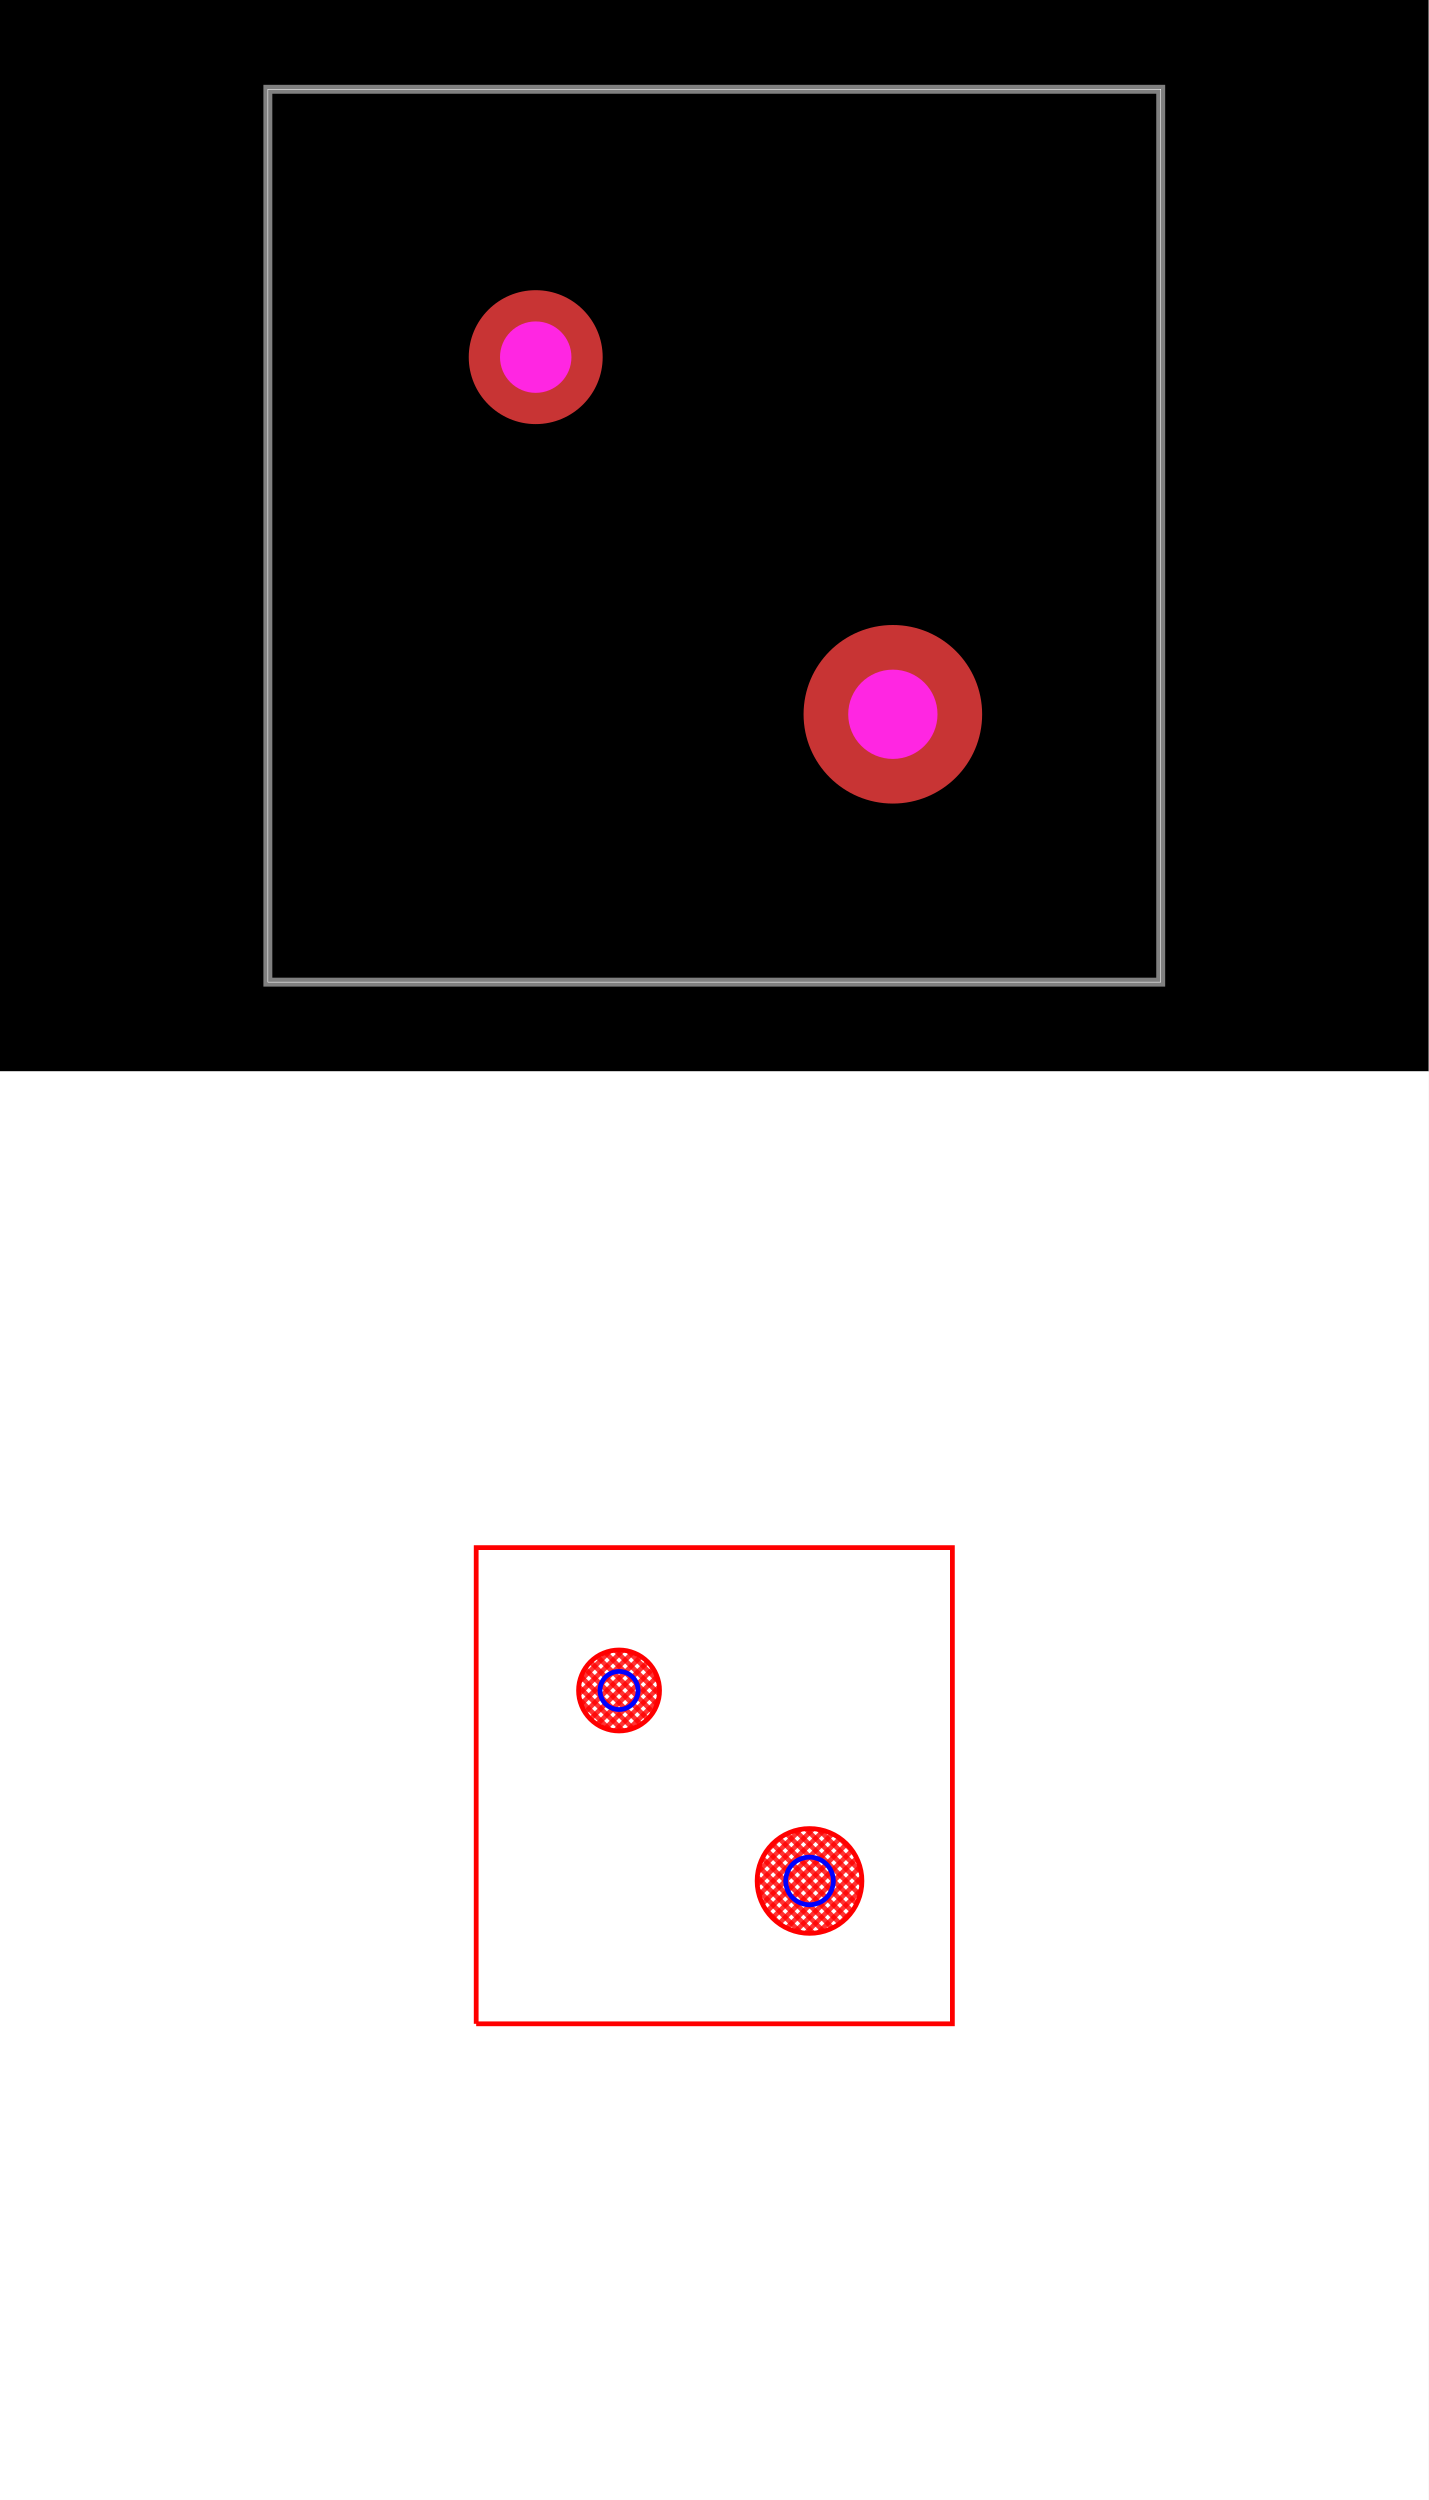
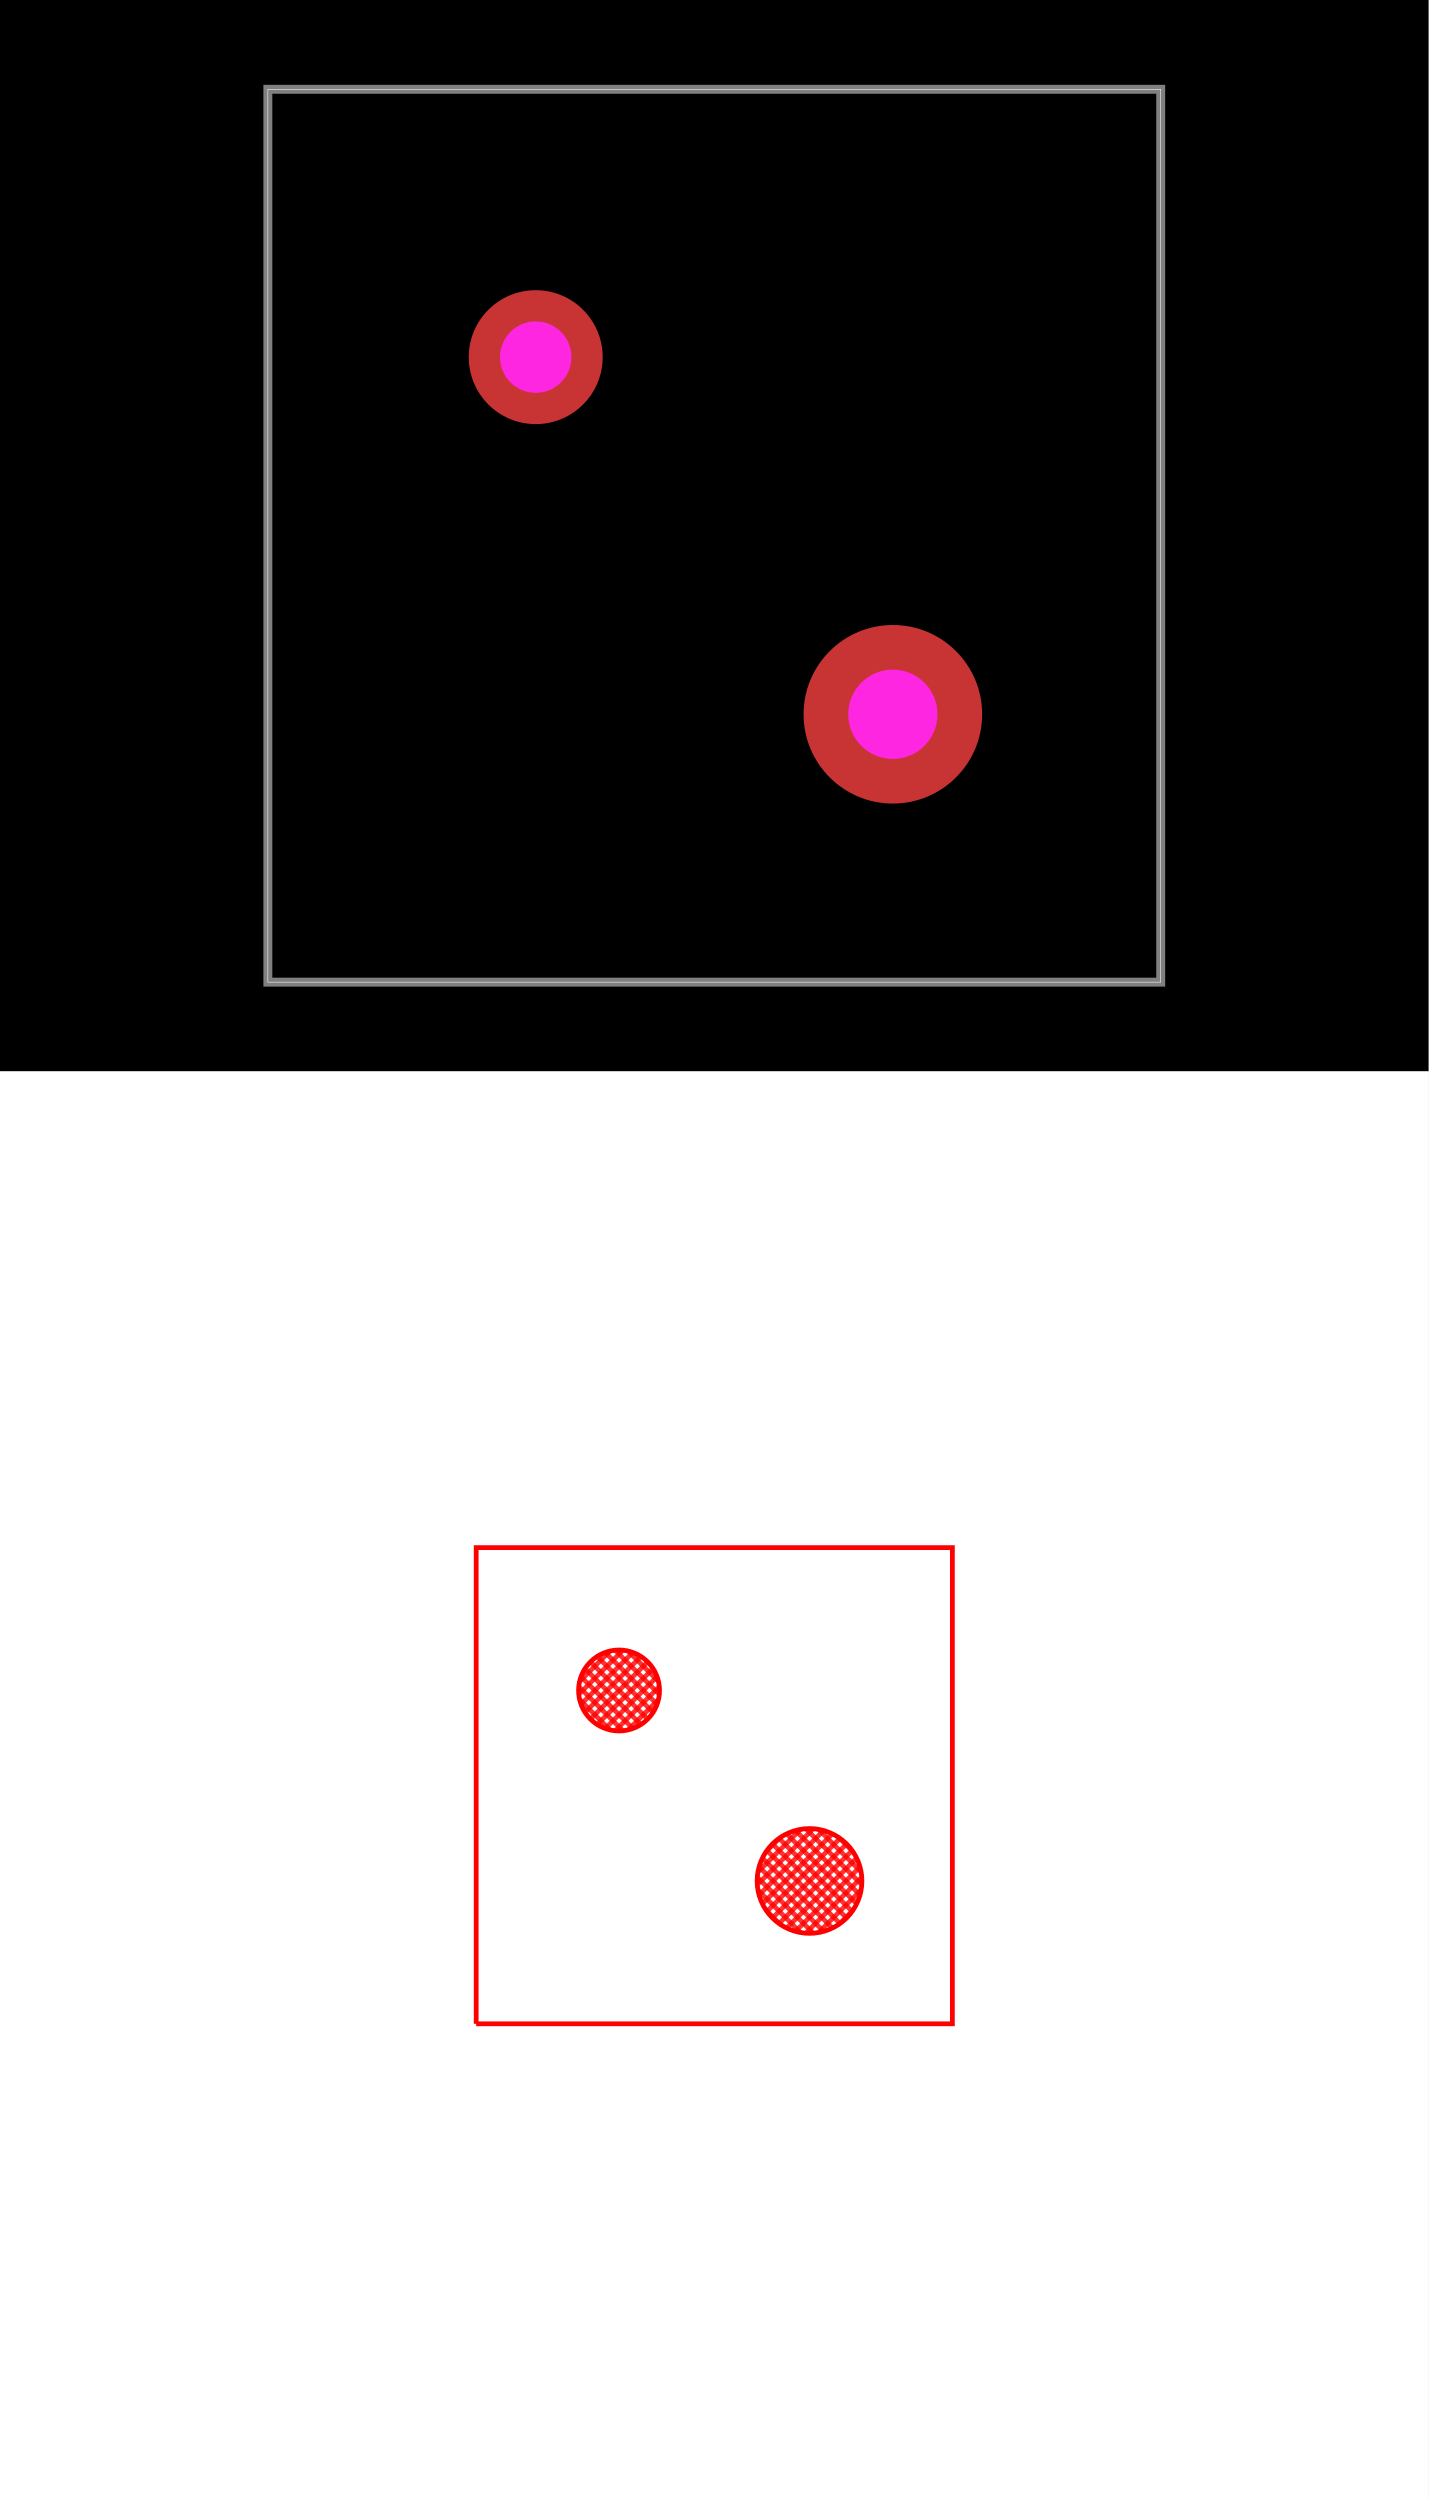
<svg xmlns="http://www.w3.org/2000/svg" width="800" height="1400" viewBox="0 0 800 1400">
  <g transform="translate(0, 0)">
    <style />
    <rect class="boundary" x="0" y="0" fill="#000" width="800" height="600" data-type="pcb_background" data-pcb-layer="global" />
    <rect class="pcb-boundary" fill="none" stroke="#fff" stroke-width="0.3" x="150" y="50" width="500" height="500" data-type="pcb_boundary" data-pcb-layer="global" />
    <path class="pcb-board" d="M 150 550 L 650 550 L 650 50 L 150 50 Z" fill="none" stroke="rgba(255, 255, 255, 0.5)" stroke-width="5" data-type="pcb_board" data-pcb-layer="board" />
    <g data-type="pcb_via" data-pcb-layer="through">
      <circle class="pcb-hole-outer" fill="rgb(200, 52, 52)" cx="300" cy="200" r="37.5" data-type="pcb_via" data-pcb-layer="top" />
      <circle class="pcb-hole-inner" fill="#FF26E2" cx="300" cy="200" r="20" data-type="pcb_via" data-pcb-layer="drill" />
    </g>
    <g data-type="pcb_via" data-pcb-layer="through">
      <circle class="pcb-hole-outer" fill="rgb(200, 52, 52)" cx="500" cy="400" r="50" data-type="pcb_via" data-pcb-layer="top" />
      <circle class="pcb-hole-inner" fill="#FF26E2" cx="500" cy="400" r="25" data-type="pcb_via" data-pcb-layer="drill" />
    </g>
  </g>
  <g transform="translate(0, 600) scale(26.66667, 26.66667) translate(14.9, 14.9)">
    <rect x="-14.9" y="-14.9" width="30" height="30" fill="white" />
    <g transform="matrix(1 0 0 -1 0 0.2)">
      <g transform="matrix(1,0,0,1,0,0)">
-         <clipPath id="clip-1764624022137-oezzvwg71__stack1">
+         <path d="M -4.9 -4.9 L 5.1 -4.9 L 5.1 5.1 L -4.9 5.1 L -4.9 -4.9 L -4.9 -4.9" fill="none" stroke="#FF0000" stroke-width="0.1" />
+       </g>
+       <g transform="matrix(1,0,0,1,0,0)">
+         <clipPath id="clip-1764683842476-s81338akc__stack1">
          <path d="M -1.05 2.1 L -1.054 2.183 L -1.066 2.266 L -1.087 2.347 L -1.115 2.425 L -1.15 2.501 L -1.193 2.572 L -1.243 2.639 L -1.299 2.701 L -1.361 2.757 L -1.428 2.807 L -1.499 2.85 L -1.575 2.885 L -1.653 2.913 L -1.734 2.934 L -1.817 2.946 L -1.9 2.95 L -1.983 2.946 L -2.066 2.934 L -2.147 2.913 L -2.225 2.885 L -2.301 2.85 L -2.372 2.807 L -2.439 2.757 L -2.501 2.701 L -2.557 2.639 L -2.607 2.572 L -2.65 2.501 L -2.685 2.425 L -2.713 2.347 L -2.734 2.266 L -2.746 2.183 L -2.75 2.1 L -2.746 2.017 L -2.734 1.934 L -2.713 1.853 L -2.685 1.775 L -2.65 1.699 L -2.607 1.628 L -2.557 1.561 L -2.501 1.499 L -2.439 1.443 L -2.372 1.393 L -2.301 1.35 L -2.225 1.315 L -2.147 1.287 L -2.066 1.266 L -1.983 1.254 L -1.9 1.25 L -1.817 1.254 L -1.734 1.266 L -1.653 1.287 L -1.575 1.315 L -1.499 1.35 L -1.428 1.393 L -1.361 1.443 L -1.299 1.499 L -1.243 1.561 L -1.193 1.628 L -1.15 1.699 L -1.115 1.775 L -1.087 1.853 L -1.066 1.934 L -1.054 2.017 L -1.05 2.1 L -1.05 2.1 Z" />
        </clipPath>
-         <g clip-path="url(#clip-1764624022137-oezzvwg71__stack1)">
+         <g clip-path="url(#clip-1764683842476-s81338akc__stack1)">
          <line x1="-1.223" y1="1.25" x2="-1.05" y2="1.423" stroke="#FF0000" stroke-width="0.1" stroke-opacity="0.8" />
          <line x1="-1.477" y1="1.25" x2="-1.05" y2="1.677" stroke="#FF0000" stroke-width="0.1" stroke-opacity="0.8" />
          <line x1="-1.732" y1="1.25" x2="-1.05" y2="1.932" stroke="#FF0000" stroke-width="0.1" stroke-opacity="0.8" />
          <line x1="-1.986" y1="1.25" x2="-1.05" y2="2.186" stroke="#FF0000" stroke-width="0.1" stroke-opacity="0.8" />
          <line x1="-2.241" y1="1.25" x2="-1.05" y2="2.441" stroke="#FF0000" stroke-width="0.1" stroke-opacity="0.8" />
          <line x1="-2.495" y1="1.25" x2="-1.05" y2="2.695" stroke="#FF0000" stroke-width="0.1" stroke-opacity="0.8" />
          <line x1="-2.75" y1="1.25" x2="-1.05" y2="2.95" stroke="#FF0000" stroke-width="0.1" stroke-opacity="0.8" />
          <line x1="-2.75" y1="1.505" x2="-1.305" y2="2.95" stroke="#FF0000" stroke-width="0.1" stroke-opacity="0.8" />
          <line x1="-2.75" y1="1.759" x2="-1.559" y2="2.95" stroke="#FF0000" stroke-width="0.1" stroke-opacity="0.8" />
          <line x1="-2.75" y1="2.014" x2="-1.814" y2="2.95" stroke="#FF0000" stroke-width="0.1" stroke-opacity="0.8" />
          <line x1="-2.75" y1="2.268" x2="-2.068" y2="2.95" stroke="#FF0000" stroke-width="0.1" stroke-opacity="0.8" />
          <line x1="-2.75" y1="2.523" x2="-2.323" y2="2.95" stroke="#FF0000" stroke-width="0.1" stroke-opacity="0.8" />
          <line x1="-2.75" y1="2.777" x2="-2.577" y2="2.95" stroke="#FF0000" stroke-width="0.1" stroke-opacity="0.8" />
          <line x1="-1.05" y1="2.777" x2="-1.223" y2="2.95" stroke="#FF0000" stroke-width="0.1" stroke-opacity="0.8" />
          <line x1="-1.05" y1="2.523" x2="-1.477" y2="2.95" stroke="#FF0000" stroke-width="0.1" stroke-opacity="0.8" />
          <line x1="-1.05" y1="2.268" x2="-1.732" y2="2.95" stroke="#FF0000" stroke-width="0.1" stroke-opacity="0.8" />
          <line x1="-1.05" y1="2.014" x2="-1.986" y2="2.95" stroke="#FF0000" stroke-width="0.1" stroke-opacity="0.8" />
          <line x1="-1.05" y1="1.759" x2="-2.241" y2="2.95" stroke="#FF0000" stroke-width="0.1" stroke-opacity="0.8" />
          <line x1="-1.05" y1="1.505" x2="-2.495" y2="2.95" stroke="#FF0000" stroke-width="0.1" stroke-opacity="0.8" />
          <line x1="-1.05" y1="1.25" x2="-2.75" y2="2.95" stroke="#FF0000" stroke-width="0.1" stroke-opacity="0.8" />
          <line x1="-1.305" y1="1.25" x2="-2.75" y2="2.695" stroke="#FF0000" stroke-width="0.1" stroke-opacity="0.8" />
          <line x1="-1.559" y1="1.25" x2="-2.75" y2="2.441" stroke="#FF0000" stroke-width="0.1" stroke-opacity="0.8" />
          <line x1="-1.814" y1="1.25" x2="-2.75" y2="2.186" stroke="#FF0000" stroke-width="0.1" stroke-opacity="0.8" />
          <line x1="-2.068" y1="1.25" x2="-2.75" y2="1.932" stroke="#FF0000" stroke-width="0.1" stroke-opacity="0.8" />
          <line x1="-2.323" y1="1.25" x2="-2.75" y2="1.677" stroke="#FF0000" stroke-width="0.1" stroke-opacity="0.8" />
          <line x1="-2.577" y1="1.25" x2="-2.75" y2="1.423" stroke="#FF0000" stroke-width="0.1" stroke-opacity="0.8" />
        </g>
        <path d="M -1.05 2.1 L -1.054 2.183 L -1.066 2.266 L -1.087 2.347 L -1.115 2.425 L -1.15 2.501 L -1.193 2.572 L -1.243 2.639 L -1.299 2.701 L -1.361 2.757 L -1.428 2.807 L -1.499 2.85 L -1.575 2.885 L -1.653 2.913 L -1.734 2.934 L -1.817 2.946 L -1.9 2.95 L -1.983 2.946 L -2.066 2.934 L -2.147 2.913 L -2.225 2.885 L -2.301 2.85 L -2.372 2.807 L -2.439 2.757 L -2.501 2.701 L -2.557 2.639 L -2.607 2.572 L -2.65 2.501 L -2.685 2.425 L -2.713 2.347 L -2.734 2.266 L -2.746 2.183 L -2.75 2.1 L -2.746 2.017 L -2.734 1.934 L -2.713 1.853 L -2.685 1.775 L -2.65 1.699 L -2.607 1.628 L -2.557 1.561 L -2.501 1.499 L -2.439 1.443 L -2.372 1.393 L -2.301 1.35 L -2.225 1.315 L -2.147 1.287 L -2.066 1.266 L -1.983 1.254 L -1.9 1.25 L -1.817 1.254 L -1.734 1.266 L -1.653 1.287 L -1.575 1.315 L -1.499 1.35 L -1.428 1.393 L -1.361 1.443 L -1.299 1.499 L -1.243 1.561 L -1.193 1.628 L -1.15 1.699 L -1.115 1.775 L -1.087 1.853 L -1.066 1.934 L -1.054 2.017 L -1.05 2.1 L -1.05 2.1 Z" fill="none" stroke="#FF0000" stroke-width="0.1" />
      </g>
      <g transform="matrix(1,0,0,1,0,0)">
-         <path d="M -1.5 2.1 L -1.502 2.139 L -1.508 2.178 L -1.517 2.216 L -1.53 2.253 L -1.547 2.289 L -1.567 2.322 L -1.591 2.354 L -1.617 2.383 L -1.646 2.409 L -1.678 2.433 L -1.711 2.453 L -1.747 2.47 L -1.784 2.483 L -1.822 2.492 L -1.861 2.498 L -1.9 2.5 L -1.939 2.498 L -1.978 2.492 L -2.016 2.483 L -2.053 2.47 L -2.089 2.453 L -2.122 2.433 L -2.154 2.409 L -2.183 2.383 L -2.209 2.354 L -2.233 2.322 L -2.253 2.289 L -2.27 2.253 L -2.283 2.216 L -2.292 2.178 L -2.298 2.139 L -2.3 2.1 L -2.298 2.061 L -2.292 2.022 L -2.283 1.984 L -2.27 1.947 L -2.253 1.911 L -2.233 1.878 L -2.209 1.846 L -2.183 1.817 L -2.154 1.791 L -2.122 1.767 L -2.089 1.747 L -2.053 1.73 L -2.016 1.717 L -1.978 1.708 L -1.939 1.702 L -1.9 1.7 L -1.861 1.702 L -1.822 1.708 L -1.784 1.717 L -1.747 1.73 L -1.711 1.747 L -1.678 1.767 L -1.646 1.791 L -1.617 1.817 L -1.591 1.846 L -1.567 1.878 L -1.547 1.911 L -1.53 1.947 L -1.517 1.984 L -1.508 2.022 L -1.502 2.061 L -1.5 2.1 L -1.5 2.1 Z" fill="none" stroke="#0000FF" stroke-width="0.1" />
-       </g>
-       <g transform="matrix(1,0,0,1,0,0)">
-         <clipPath id="clip-1764624022137-5kdk25wmt__stack1">
+         <clipPath id="clip-1764683842476-n63a3s0mg__stack1">
          <path d="M 3.2 -1.9 L 3.195 -1.792 L 3.179 -1.685 L 3.153 -1.581 L 3.116 -1.479 L 3.07 -1.381 L 3.015 -1.289 L 2.95 -1.202 L 2.878 -1.122 L 2.798 -1.05 L 2.711 -0.985 L 2.619 -0.93 L 2.521 -0.884 L 2.419 -0.847 L 2.315 -0.821 L 2.208 -0.805 L 2.1 -0.8 L 1.992 -0.805 L 1.885 -0.821 L 1.781 -0.847 L 1.679 -0.884 L 1.581 -0.93 L 1.489 -0.985 L 1.402 -1.05 L 1.322 -1.122 L 1.25 -1.202 L 1.185 -1.289 L 1.13 -1.381 L 1.084 -1.479 L 1.047 -1.581 L 1.021 -1.685 L 1.005 -1.792 L 1 -1.9 L 1.005 -2.008 L 1.021 -2.115 L 1.047 -2.219 L 1.084 -2.321 L 1.13 -2.419 L 1.185 -2.511 L 1.25 -2.598 L 1.322 -2.678 L 1.402 -2.75 L 1.489 -2.815 L 1.581 -2.87 L 1.679 -2.916 L 1.781 -2.953 L 1.885 -2.979 L 1.992 -2.995 L 2.1 -3 L 2.208 -2.995 L 2.315 -2.979 L 2.419 -2.953 L 2.521 -2.916 L 2.619 -2.87 L 2.711 -2.815 L 2.798 -2.75 L 2.878 -2.678 L 2.95 -2.598 L 3.015 -2.511 L 3.07 -2.419 L 3.116 -2.321 L 3.153 -2.219 L 3.179 -2.115 L 3.195 -2.008 L 3.2 -1.9 L 3.2 -1.9 Z" />
        </clipPath>
-         <g clip-path="url(#clip-1764624022137-5kdk25wmt__stack1)">
+         <g clip-path="url(#clip-1764683842476-n63a3s0mg__stack1)">
          <line x1="3.036" y1="-3" x2="3.2" y2="-2.836" stroke="#FF0000" stroke-width="0.1" stroke-opacity="0.8" />
          <line x1="2.782" y1="-3" x2="3.2" y2="-2.582" stroke="#FF0000" stroke-width="0.1" stroke-opacity="0.8" />
          <line x1="2.527" y1="-3" x2="3.2" y2="-2.327" stroke="#FF0000" stroke-width="0.1" stroke-opacity="0.8" />
          <line x1="2.273" y1="-3" x2="3.2" y2="-2.073" stroke="#FF0000" stroke-width="0.1" stroke-opacity="0.8" />
          <line x1="2.018" y1="-3" x2="3.2" y2="-1.818" stroke="#FF0000" stroke-width="0.1" stroke-opacity="0.8" />
          <line x1="1.764" y1="-3" x2="3.2" y2="-1.564" stroke="#FF0000" stroke-width="0.1" stroke-opacity="0.8" />
          <line x1="1.509" y1="-3" x2="3.2" y2="-1.309" stroke="#FF0000" stroke-width="0.1" stroke-opacity="0.8" />
          <line x1="1.255" y1="-3" x2="3.2" y2="-1.055" stroke="#FF0000" stroke-width="0.1" stroke-opacity="0.8" />
          <line x1="1" y1="-3" x2="3.2" y2="-0.8" stroke="#FF0000" stroke-width="0.1" stroke-opacity="0.8" />
          <line x1="1" y1="-2.745" x2="2.945" y2="-0.8" stroke="#FF0000" stroke-width="0.1" stroke-opacity="0.8" />
          <line x1="1" y1="-2.491" x2="2.691" y2="-0.8" stroke="#FF0000" stroke-width="0.1" stroke-opacity="0.8" />
          <line x1="1" y1="-2.236" x2="2.436" y2="-0.8" stroke="#FF0000" stroke-width="0.1" stroke-opacity="0.8" />
          <line x1="1" y1="-1.982" x2="2.182" y2="-0.8" stroke="#FF0000" stroke-width="0.1" stroke-opacity="0.8" />
          <line x1="1" y1="-1.727" x2="1.927" y2="-0.8" stroke="#FF0000" stroke-width="0.1" stroke-opacity="0.8" />
          <line x1="1" y1="-1.473" x2="1.673" y2="-0.8" stroke="#FF0000" stroke-width="0.1" stroke-opacity="0.8" />
          <line x1="1" y1="-1.218" x2="1.418" y2="-0.8" stroke="#FF0000" stroke-width="0.1" stroke-opacity="0.8" />
          <line x1="1" y1="-0.964" x2="1.164" y2="-0.8" stroke="#FF0000" stroke-width="0.1" stroke-opacity="0.8" />
          <line x1="3.2" y1="-0.964" x2="3.036" y2="-0.8" stroke="#FF0000" stroke-width="0.1" stroke-opacity="0.8" />
          <line x1="3.2" y1="-1.218" x2="2.782" y2="-0.8" stroke="#FF0000" stroke-width="0.1" stroke-opacity="0.8" />
          <line x1="3.2" y1="-1.473" x2="2.527" y2="-0.8" stroke="#FF0000" stroke-width="0.1" stroke-opacity="0.8" />
          <line x1="3.2" y1="-1.727" x2="2.273" y2="-0.8" stroke="#FF0000" stroke-width="0.1" stroke-opacity="0.8" />
          <line x1="3.2" y1="-1.982" x2="2.018" y2="-0.8" stroke="#FF0000" stroke-width="0.1" stroke-opacity="0.8" />
          <line x1="3.2" y1="-2.236" x2="1.764" y2="-0.8" stroke="#FF0000" stroke-width="0.1" stroke-opacity="0.8" />
          <line x1="3.2" y1="-2.491" x2="1.509" y2="-0.8" stroke="#FF0000" stroke-width="0.1" stroke-opacity="0.8" />
          <line x1="3.2" y1="-2.745" x2="1.255" y2="-0.8" stroke="#FF0000" stroke-width="0.1" stroke-opacity="0.8" />
          <line x1="3.2" y1="-3" x2="1" y2="-0.8" stroke="#FF0000" stroke-width="0.1" stroke-opacity="0.8" />
          <line x1="2.945" y1="-3" x2="1" y2="-1.055" stroke="#FF0000" stroke-width="0.1" stroke-opacity="0.8" />
          <line x1="2.691" y1="-3" x2="1" y2="-1.309" stroke="#FF0000" stroke-width="0.1" stroke-opacity="0.8" />
          <line x1="2.436" y1="-3" x2="1" y2="-1.564" stroke="#FF0000" stroke-width="0.1" stroke-opacity="0.8" />
          <line x1="2.182" y1="-3" x2="1" y2="-1.818" stroke="#FF0000" stroke-width="0.1" stroke-opacity="0.8" />
          <line x1="1.927" y1="-3" x2="1" y2="-2.073" stroke="#FF0000" stroke-width="0.1" stroke-opacity="0.8" />
          <line x1="1.673" y1="-3" x2="1" y2="-2.327" stroke="#FF0000" stroke-width="0.1" stroke-opacity="0.8" />
          <line x1="1.418" y1="-3" x2="1" y2="-2.582" stroke="#FF0000" stroke-width="0.1" stroke-opacity="0.8" />
          <line x1="1.164" y1="-3" x2="1" y2="-2.836" stroke="#FF0000" stroke-width="0.1" stroke-opacity="0.8" />
        </g>
        <path d="M 3.2 -1.9 L 3.195 -1.792 L 3.179 -1.685 L 3.153 -1.581 L 3.116 -1.479 L 3.07 -1.381 L 3.015 -1.289 L 2.95 -1.202 L 2.878 -1.122 L 2.798 -1.05 L 2.711 -0.985 L 2.619 -0.93 L 2.521 -0.884 L 2.419 -0.847 L 2.315 -0.821 L 2.208 -0.805 L 2.1 -0.8 L 1.992 -0.805 L 1.885 -0.821 L 1.781 -0.847 L 1.679 -0.884 L 1.581 -0.93 L 1.489 -0.985 L 1.402 -1.05 L 1.322 -1.122 L 1.25 -1.202 L 1.185 -1.289 L 1.13 -1.381 L 1.084 -1.479 L 1.047 -1.581 L 1.021 -1.685 L 1.005 -1.792 L 1 -1.9 L 1.005 -2.008 L 1.021 -2.115 L 1.047 -2.219 L 1.084 -2.321 L 1.13 -2.419 L 1.185 -2.511 L 1.25 -2.598 L 1.322 -2.678 L 1.402 -2.75 L 1.489 -2.815 L 1.581 -2.87 L 1.679 -2.916 L 1.781 -2.953 L 1.885 -2.979 L 1.992 -2.995 L 2.1 -3 L 2.208 -2.995 L 2.315 -2.979 L 2.419 -2.953 L 2.521 -2.916 L 2.619 -2.87 L 2.711 -2.815 L 2.798 -2.75 L 2.878 -2.678 L 2.95 -2.598 L 3.015 -2.511 L 3.07 -2.419 L 3.116 -2.321 L 3.153 -2.219 L 3.179 -2.115 L 3.195 -2.008 L 3.2 -1.9 L 3.2 -1.9 Z" fill="none" stroke="#FF0000" stroke-width="0.1" />
      </g>
-       <g transform="matrix(1,0,0,1,0,0)">
-         <path d="M 2.6 -1.9 L 2.598 -1.851 L 2.59 -1.802 L 2.578 -1.755 L 2.562 -1.709 L 2.541 -1.664 L 2.516 -1.622 L 2.487 -1.583 L 2.454 -1.546 L 2.417 -1.513 L 2.378 -1.484 L 2.336 -1.459 L 2.291 -1.438 L 2.245 -1.422 L 2.198 -1.41 L 2.149 -1.402 L 2.1 -1.4 L 2.051 -1.402 L 2.002 -1.41 L 1.955 -1.422 L 1.909 -1.438 L 1.864 -1.459 L 1.822 -1.484 L 1.783 -1.513 L 1.746 -1.546 L 1.713 -1.583 L 1.684 -1.622 L 1.659 -1.664 L 1.638 -1.709 L 1.622 -1.755 L 1.61 -1.802 L 1.602 -1.851 L 1.6 -1.9 L 1.602 -1.949 L 1.61 -1.998 L 1.622 -2.045 L 1.638 -2.091 L 1.659 -2.136 L 1.684 -2.178 L 1.713 -2.217 L 1.746 -2.254 L 1.783 -2.287 L 1.822 -2.316 L 1.864 -2.341 L 1.909 -2.362 L 1.955 -2.378 L 2.002 -2.39 L 2.051 -2.398 L 2.1 -2.4 L 2.149 -2.398 L 2.198 -2.39 L 2.245 -2.378 L 2.291 -2.362 L 2.336 -2.341 L 2.378 -2.316 L 2.417 -2.287 L 2.454 -2.254 L 2.487 -2.217 L 2.516 -2.178 L 2.541 -2.136 L 2.562 -2.091 L 2.578 -2.045 L 2.59 -1.998 L 2.598 -1.949 L 2.6 -1.9 L 2.6 -1.9 Z" fill="none" stroke="#0000FF" stroke-width="0.1" />
-       </g>
-       <g transform="matrix(1,0,0,1,0,0)">
-         <path d="M -4.9 -4.9 L 5.1 -4.9 L 5.1 5.1 L -4.9 5.1 L -4.9 -4.9 L -4.9 -4.9" fill="none" stroke="#FF0000" stroke-width="0.1" />
-       </g>
    </g>
  </g>
</svg>
